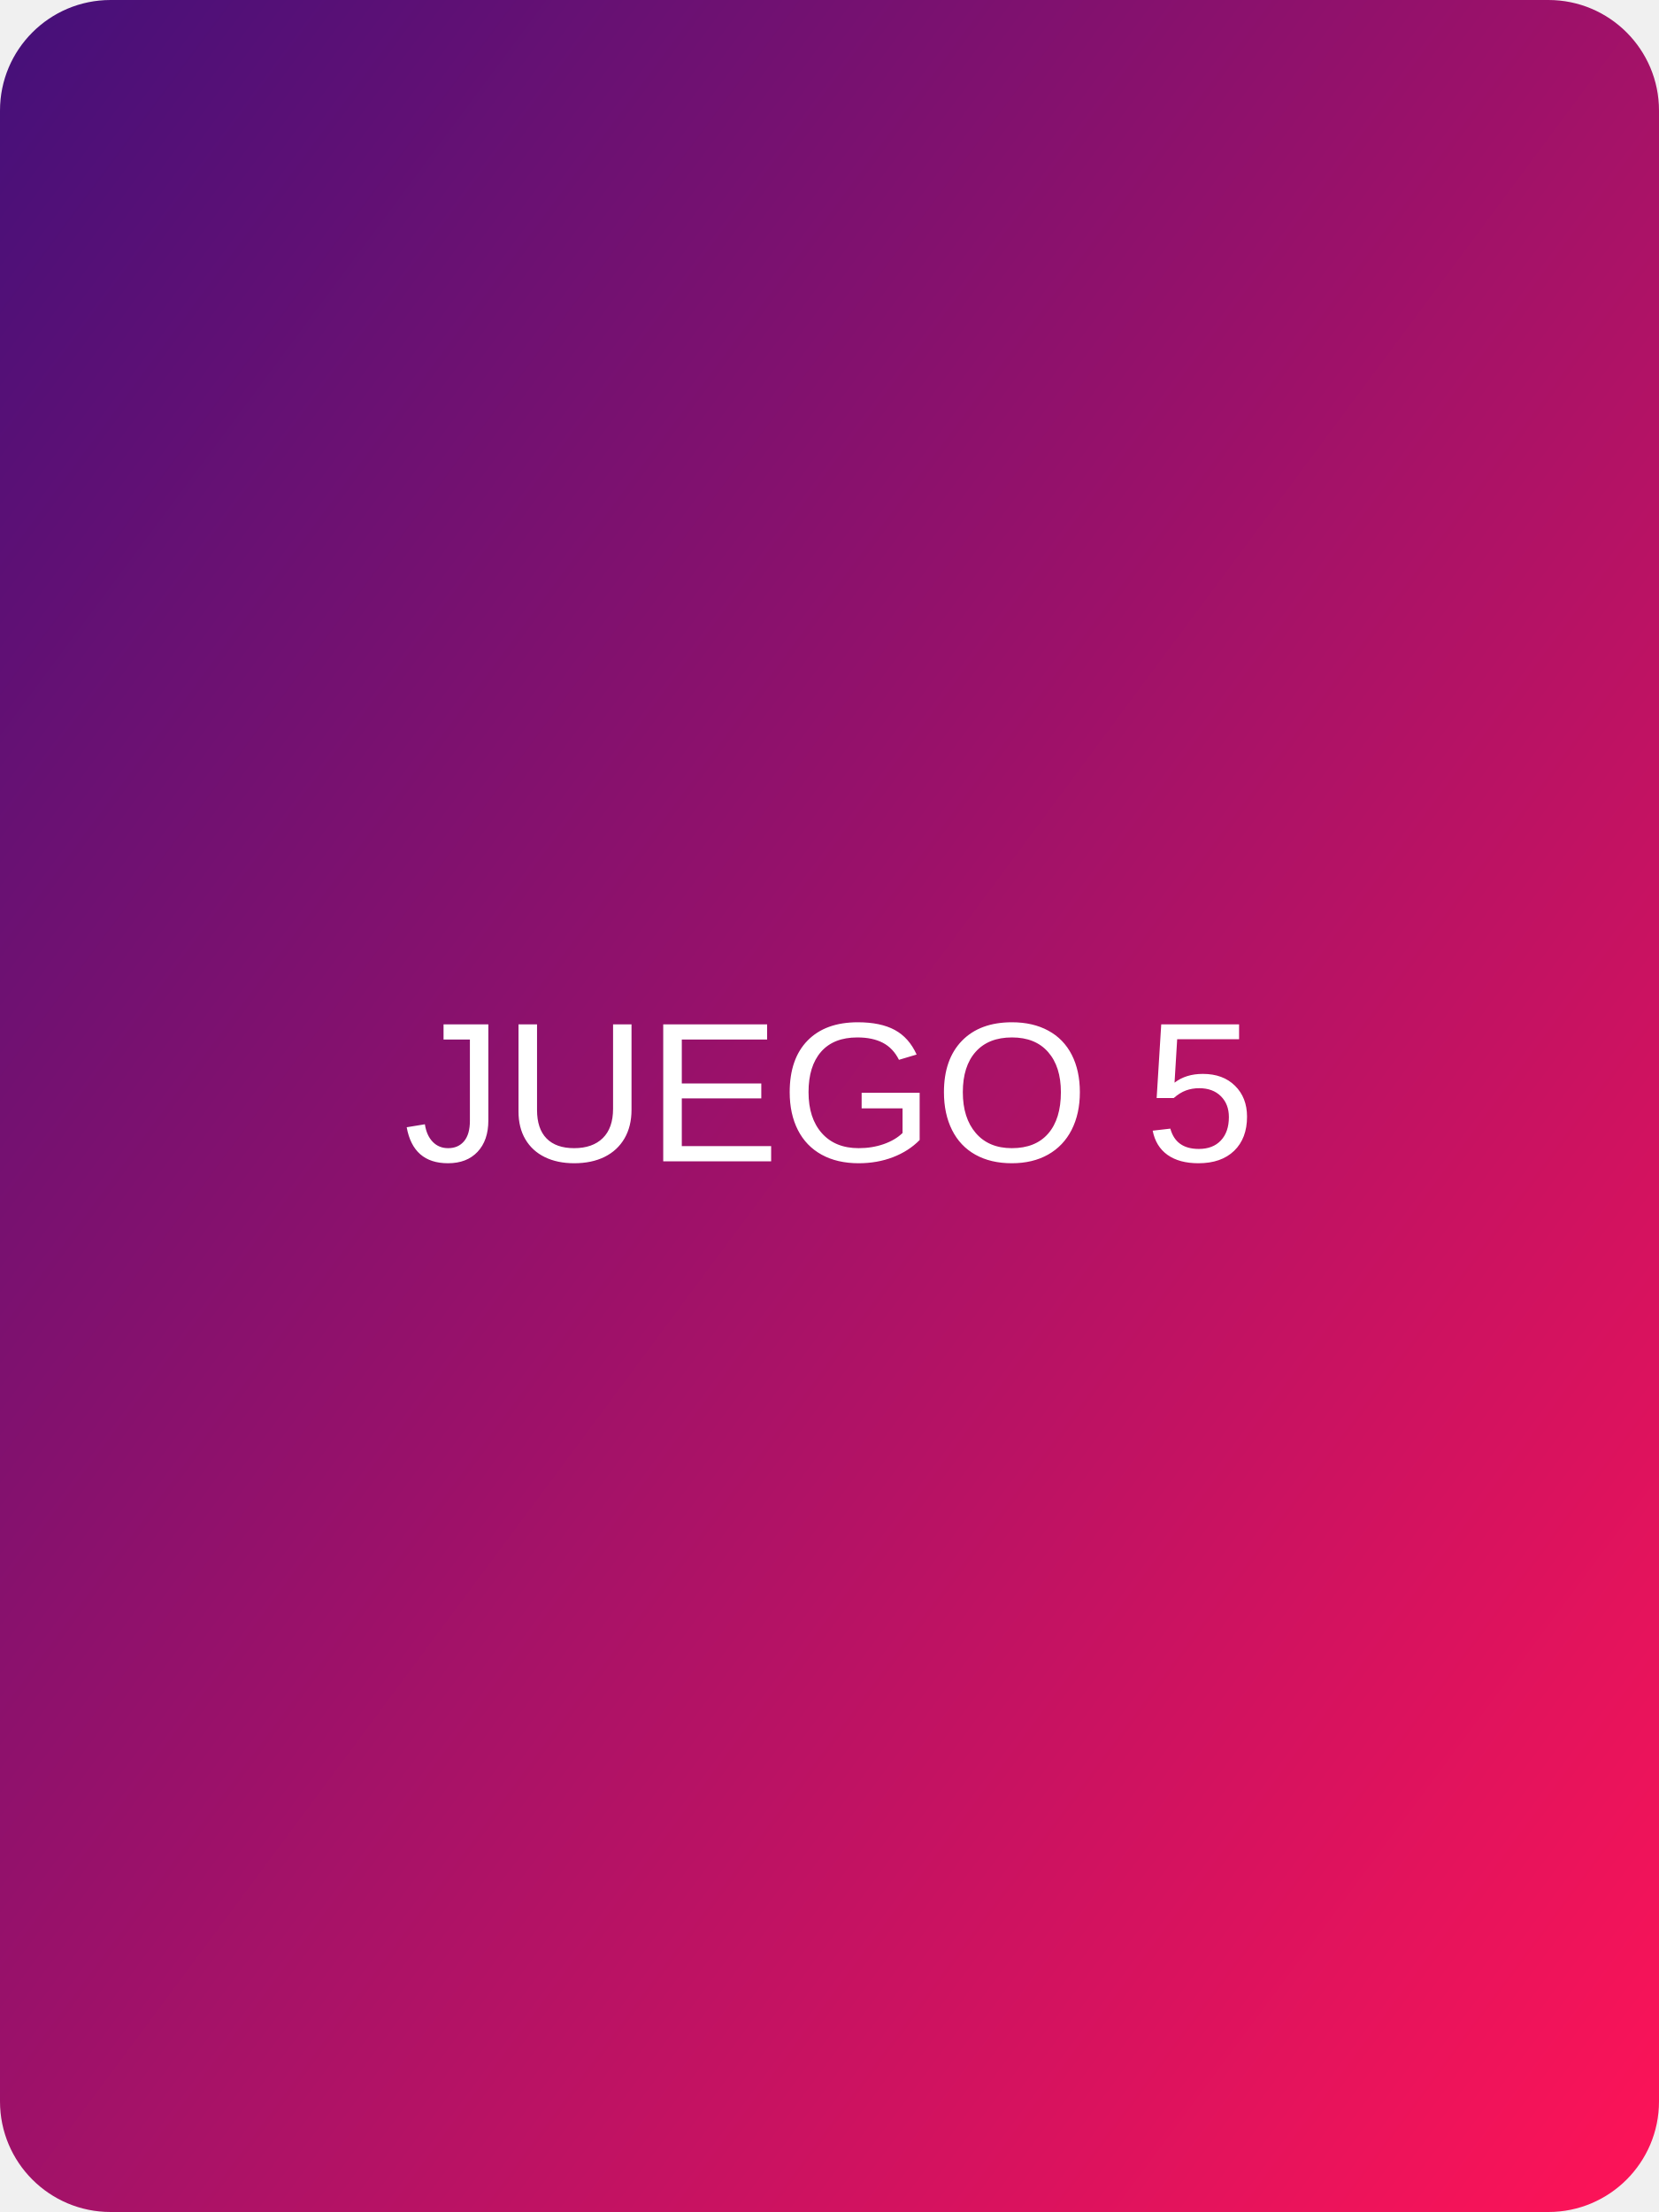
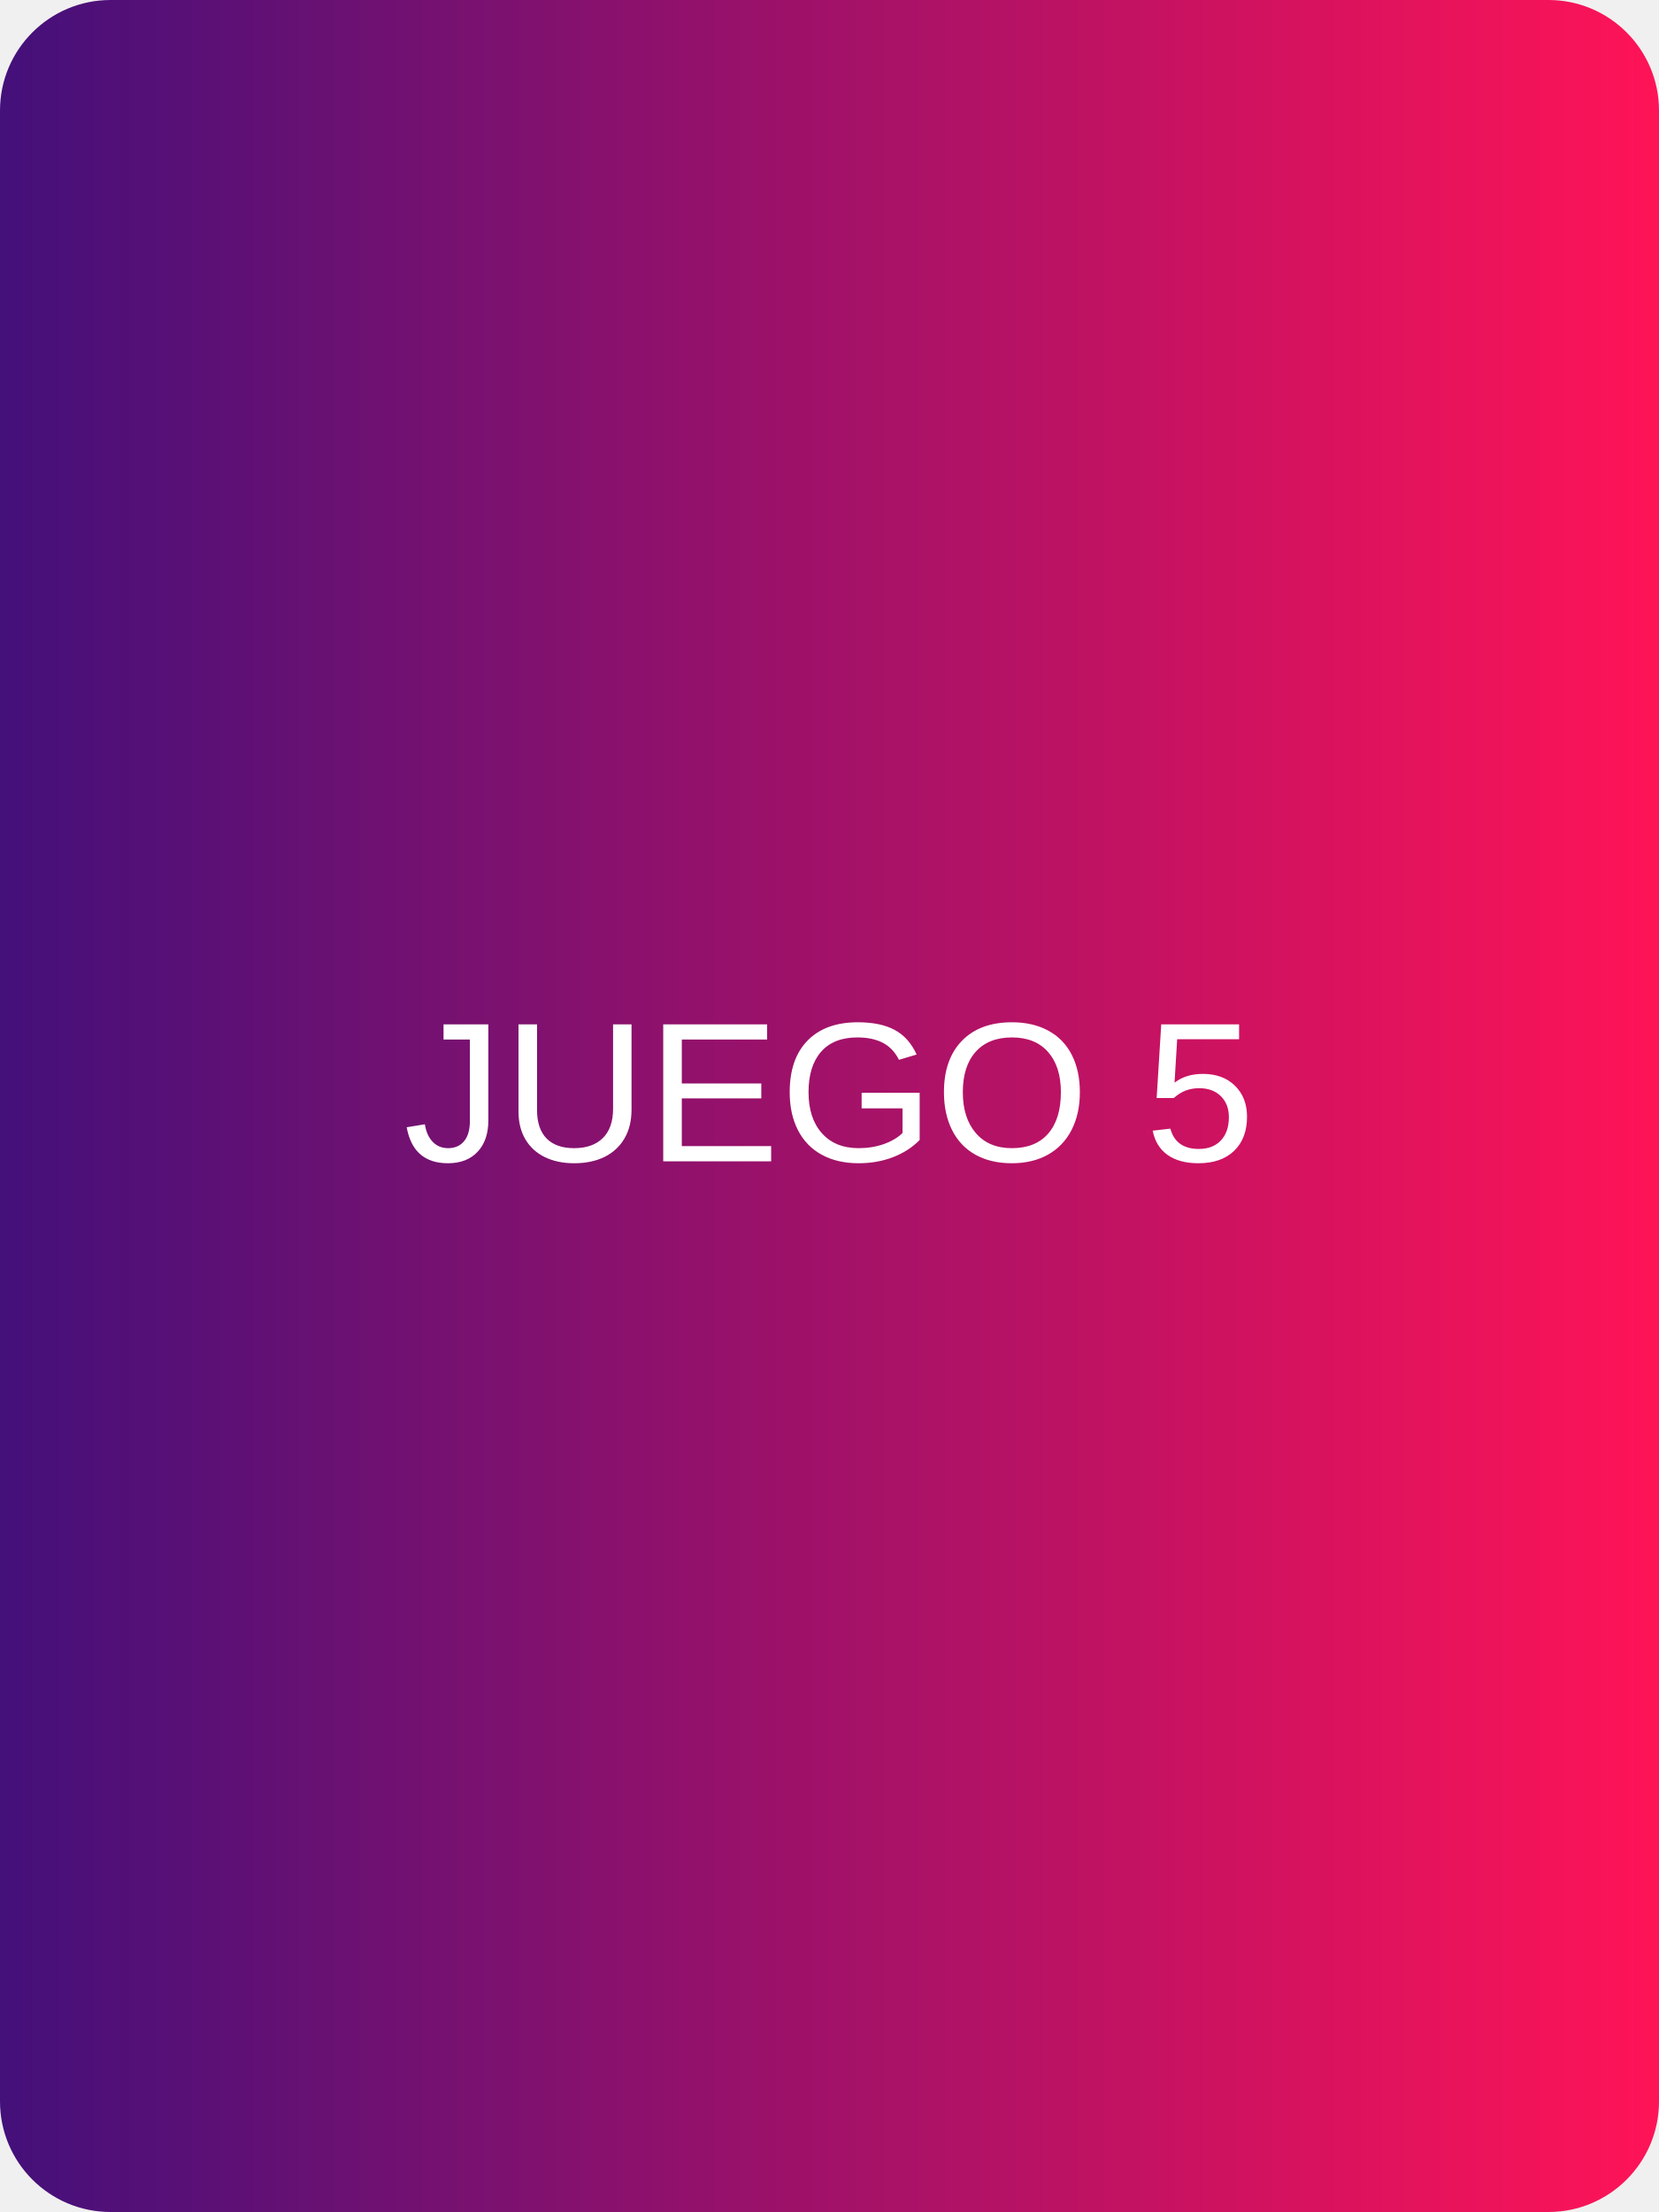
<svg xmlns="http://www.w3.org/2000/svg" viewBox="0 0 600 800">
  <defs>
-     <linearGradient id="g5" x1="0" x2="1" y1="0" y2="1">
+     <linearGradient id="g5" x1="0" x2="1">
      <stop offset="0" stop-color="#44107A" />
      <stop offset="1" stop-color="#FF1357" />
    </linearGradient>
  </defs>
  <rect width="600" height="800" rx="40" fill="url(#g5)" />
  <text x="300" y="420" text-anchor="middle" font-size="72" fill="#fff" font-family="Arial Black, Arial, sans-serif">JUEGO 5</text>
</svg>
